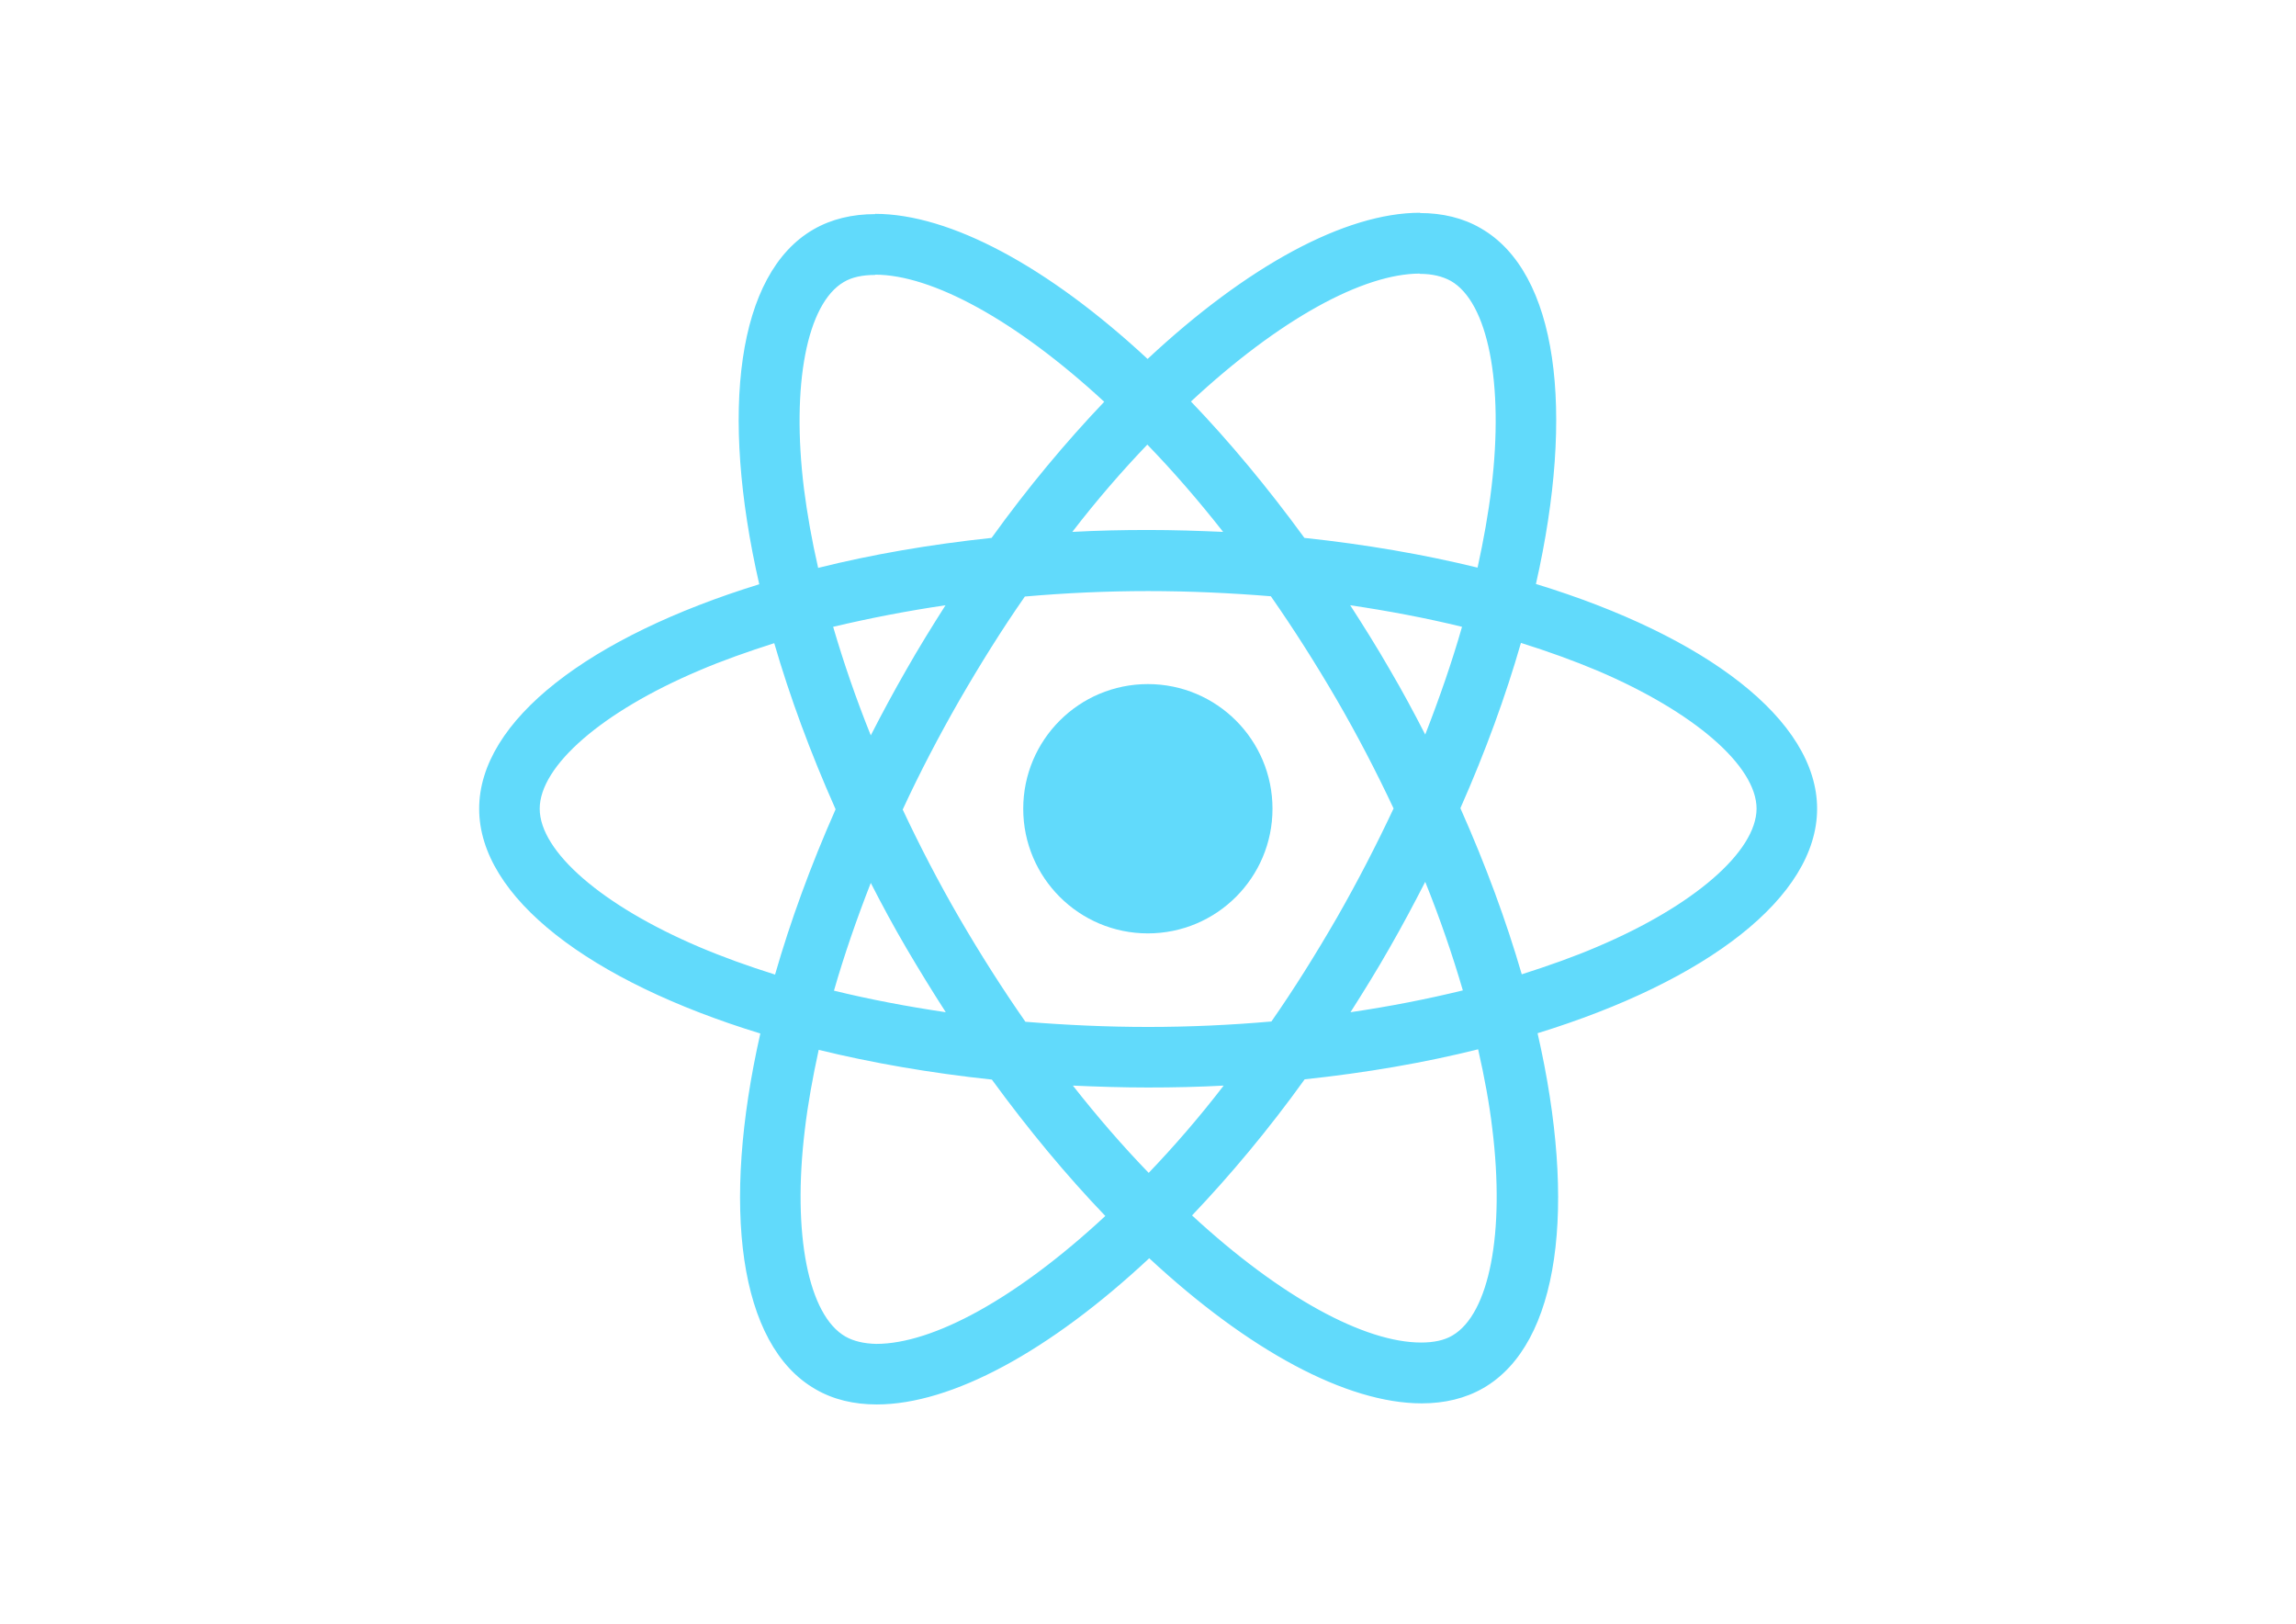
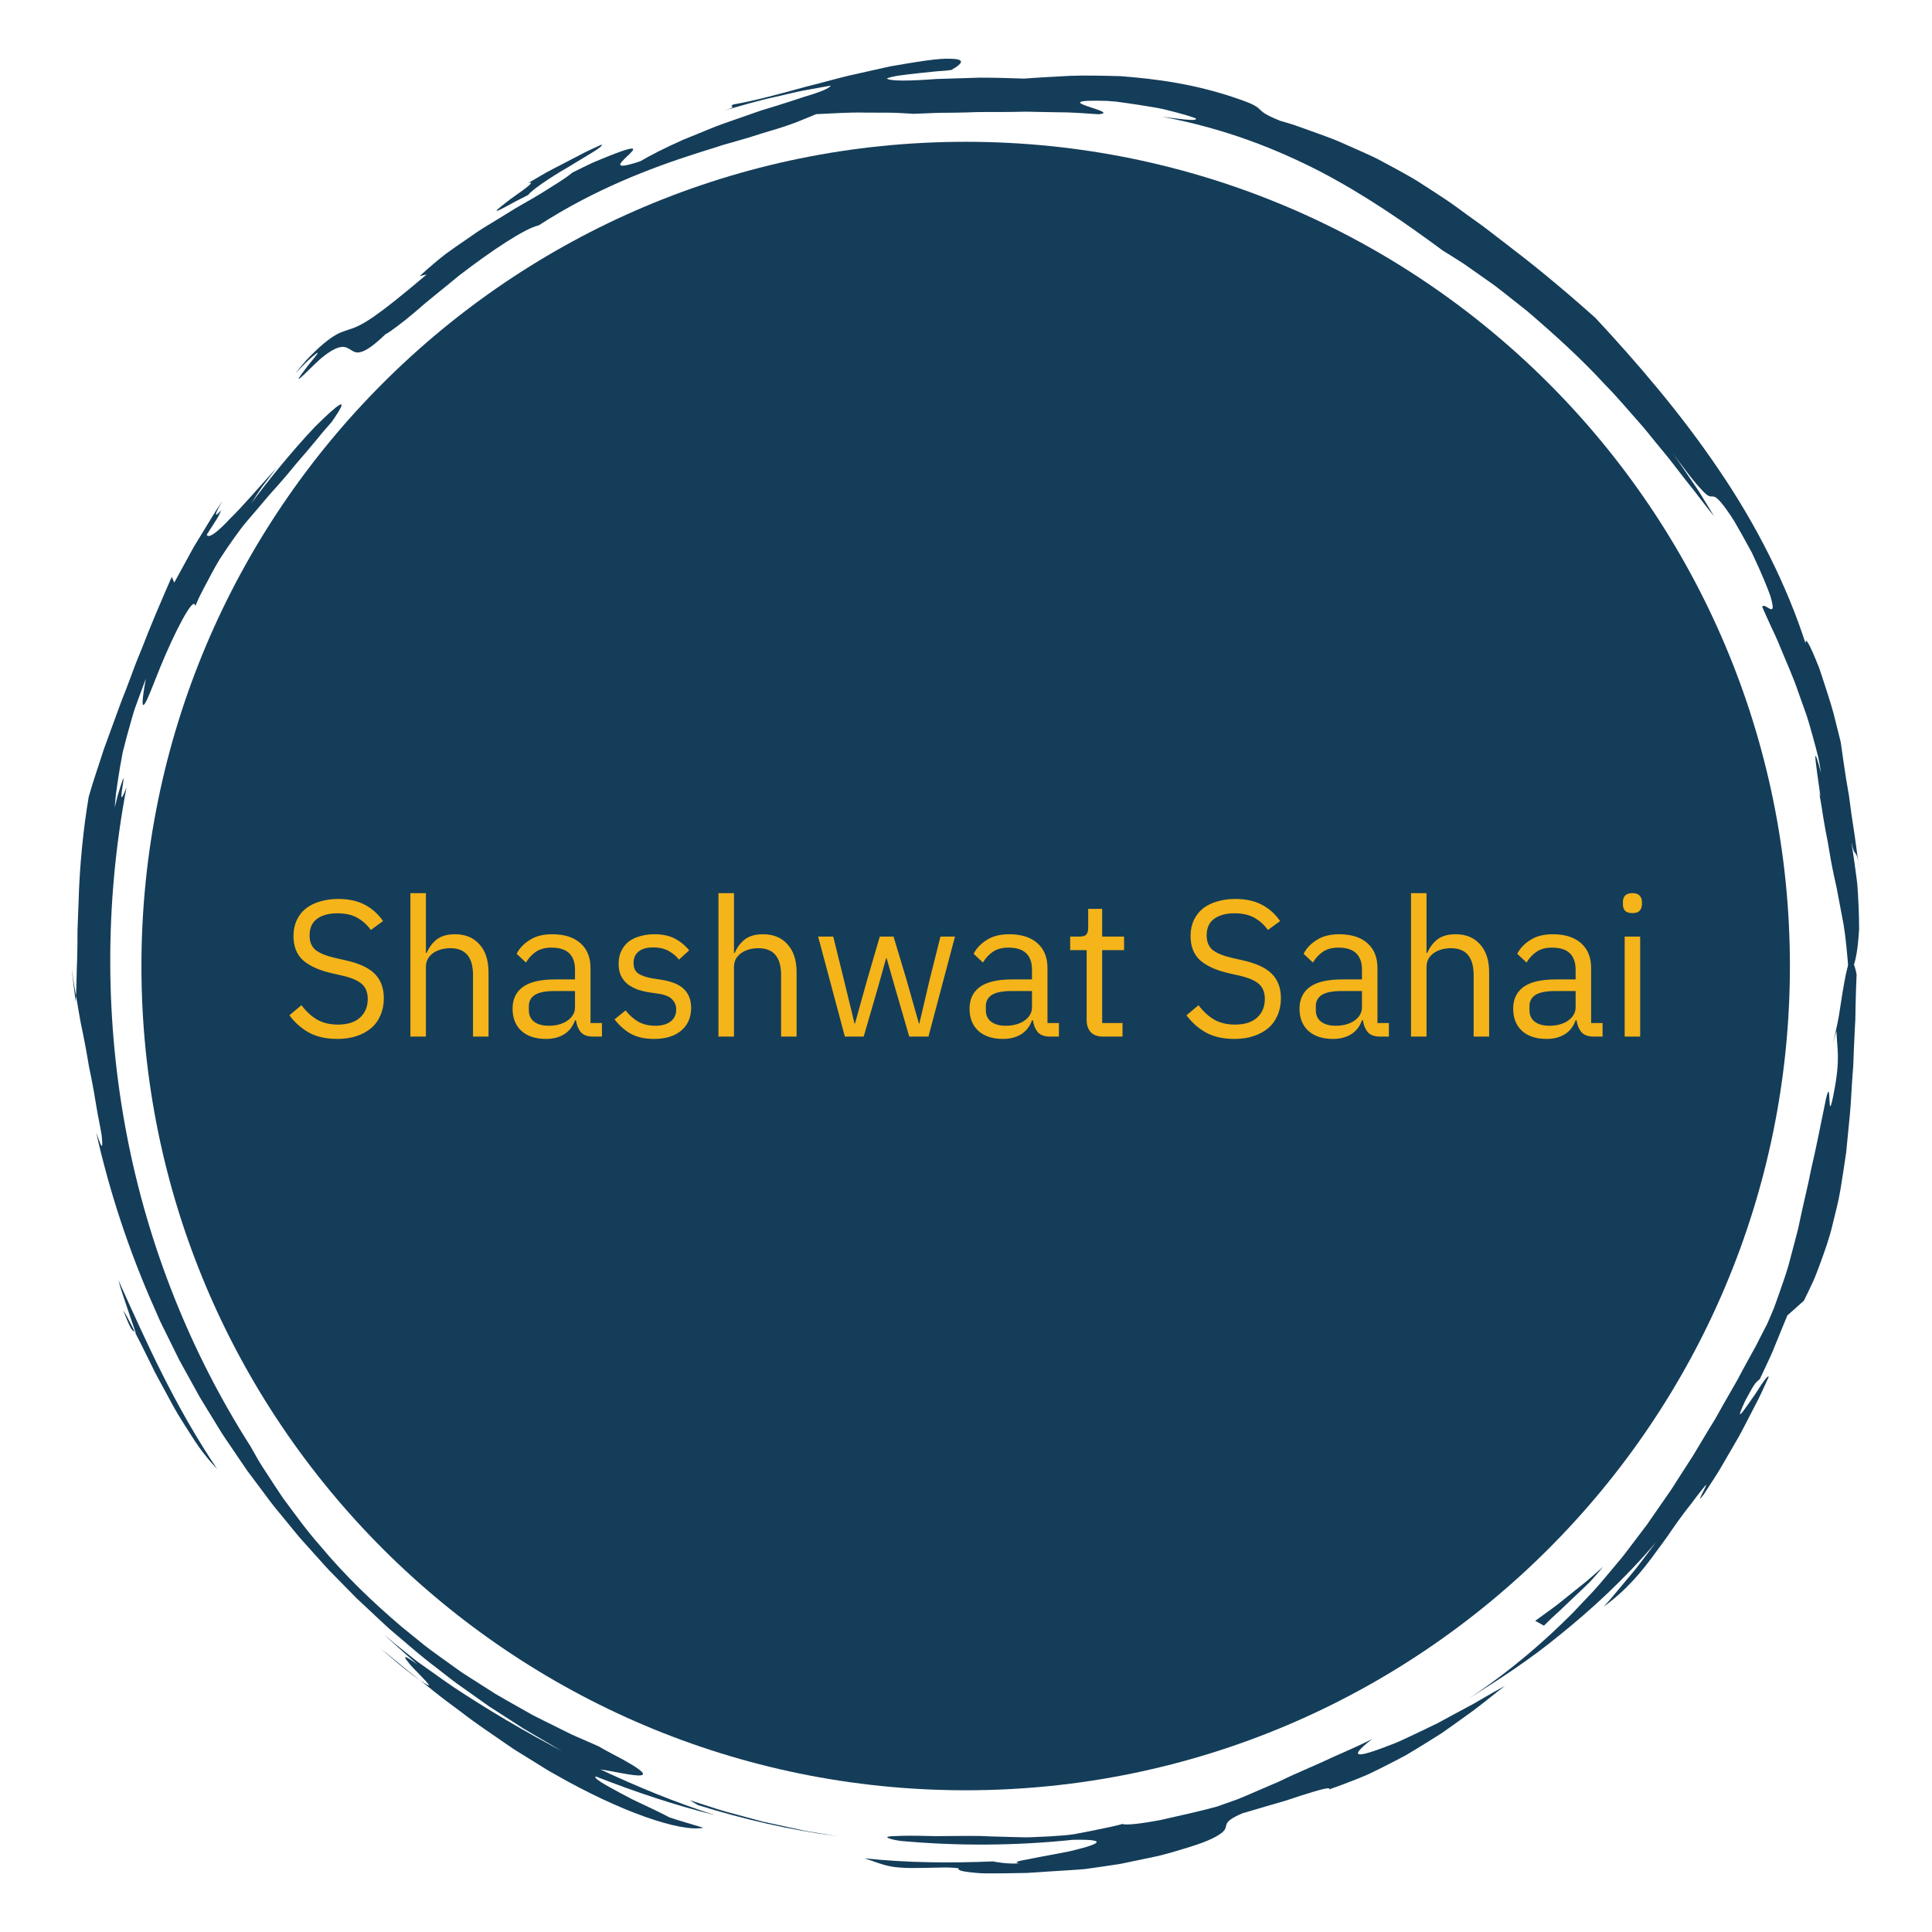
- <svg xmlns="http://www.w3.org/2000/svg" viewBox="0 0 841.9 595.3">
-   <g fill="#61DAFB">
-     <path d="M666.3 296.5c0-32.5-40.7-63.3-103.1-82.4 14.4-63.6 8-114.2-20.2-130.4-6.5-3.8-14.1-5.6-22.4-5.6v22.3c4.6 0 8.3.9 11.4 2.6 13.6 7.8 19.5 37.5 14.9 75.7-1.1 9.4-2.9 19.3-5.1 29.4-19.6-4.8-41-8.5-63.5-10.9-13.5-18.5-27.5-35.3-41.6-50 32.6-30.3 63.2-46.9 84-46.9V78c-27.5 0-63.5 19.6-99.9 53.6-36.4-33.8-72.4-53.2-99.9-53.2v22.3c20.7 0 51.4 16.5 84 46.6-14 14.7-28 31.4-41.3 49.9-22.6 2.4-44 6.1-63.6 11-2.3-10-4-19.7-5.2-29-4.7-38.2 1.1-67.9 14.6-75.8 3-1.8 6.9-2.6 11.5-2.6V78.5c-8.4 0-16 1.8-22.6 5.6-28.1 16.2-34.4 66.7-19.9 130.1-62.2 19.2-102.7 49.9-102.7 82.3 0 32.5 40.7 63.3 103.1 82.4-14.4 63.6-8 114.2 20.2 130.4 6.5 3.8 14.1 5.6 22.5 5.6 27.5 0 63.5-19.6 99.9-53.6 36.4 33.8 72.4 53.2 99.9 53.2 8.4 0 16-1.8 22.6-5.6 28.1-16.2 34.4-66.7 19.9-130.1 62-19.1 102.5-49.9 102.5-82.3zm-130.2-66.7c-3.7 12.9-8.3 26.2-13.5 39.5-4.1-8-8.4-16-13.1-24-4.6-8-9.5-15.8-14.4-23.4 14.2 2.1 27.9 4.7 41 7.9zm-45.8 106.5c-7.8 13.5-15.8 26.3-24.1 38.2-14.9 1.3-30 2-45.2 2-15.1 0-30.2-.7-45-1.9-8.3-11.9-16.4-24.6-24.2-38-7.6-13.1-14.5-26.4-20.8-39.8 6.2-13.4 13.2-26.8 20.7-39.9 7.8-13.5 15.8-26.3 24.1-38.2 14.9-1.3 30-2 45.2-2 15.1 0 30.2.7 45 1.9 8.3 11.9 16.4 24.6 24.2 38 7.6 13.1 14.5 26.4 20.8 39.8-6.3 13.4-13.2 26.8-20.7 39.9zm32.3-13c5.4 13.4 10 26.8 13.8 39.8-13.1 3.2-26.9 5.9-41.2 8 4.9-7.7 9.8-15.6 14.4-23.7 4.6-8 8.9-16.1 13-24.1zM421.2 430c-9.3-9.6-18.6-20.3-27.8-32 9 .4 18.2.7 27.5.7 9.4 0 18.7-.2 27.8-.7-9 11.7-18.3 22.4-27.5 32zm-74.4-58.9c-14.2-2.1-27.9-4.7-41-7.9 3.7-12.9 8.3-26.2 13.5-39.5 4.1 8 8.4 16 13.1 24 4.7 8 9.5 15.8 14.4 23.4zM420.7 163c9.3 9.6 18.6 20.3 27.8 32-9-.4-18.2-.7-27.5-.7-9.4 0-18.7.2-27.8.7 9-11.7 18.3-22.4 27.5-32zm-74 58.9c-4.9 7.7-9.8 15.6-14.4 23.7-4.6 8-8.9 16-13 24-5.4-13.4-10-26.8-13.8-39.8 13.1-3.1 26.9-5.8 41.2-7.9zm-90.5 125.2c-35.4-15.1-58.3-34.9-58.3-50.6 0-15.7 22.9-35.6 58.3-50.6 8.6-3.7 18-7 27.7-10.1 5.7 19.6 13.2 40 22.5 60.9-9.2 20.8-16.6 41.1-22.2 60.6-9.9-3.1-19.3-6.5-28-10.2zM310 490c-13.6-7.8-19.5-37.5-14.9-75.7 1.1-9.4 2.9-19.3 5.1-29.4 19.6 4.8 41 8.5 63.5 10.9 13.5 18.5 27.5 35.3 41.6 50-32.6 30.3-63.2 46.9-84 46.9-4.5-.1-8.3-1-11.3-2.7zm237.2-76.2c4.7 38.2-1.1 67.9-14.6 75.8-3 1.8-6.9 2.6-11.5 2.6-20.7 0-51.4-16.5-84-46.6 14-14.7 28-31.4 41.3-49.9 22.6-2.4 44-6.1 63.6-11 2.3 10.1 4.1 19.8 5.2 29.1zm38.5-66.7c-8.6 3.7-18 7-27.7 10.1-5.7-19.6-13.2-40-22.5-60.9 9.2-20.8 16.6-41.1 22.2-60.6 9.9 3.1 19.3 6.5 28.1 10.2 35.4 15.1 58.3 34.9 58.3 50.6-.1 15.7-23 35.6-58.4 50.6zM320.8 78.4z" />
-     <circle cx="420.9" cy="296.5" r="45.7" />
-     <path d="M520.5 78.1z" />
+ <svg xmlns="http://www.w3.org/2000/svg" version="1.1" viewBox="0 0 250 250">
+   <defs />
+   <g transform="matrix(0.0245,0,0,0.0245,36.3963,134.1364)">
+     <g transform="matrix(26.9187,0,0,26.9187,-1769.017,-5756.473)">
+       <g id="gSktw0ry4t1f3">
+         <g>
+           <g>
+             <path d="M367.409,165.844c0.618,2.604,0.017-1.067-0.386-4.032     c-0.197-1.482-0.354-2.784-0.313-3.014c0.031-0.117,0.133,0.028,0.333,0.546     c0.174,0.525,0.424,1.428,0.778,2.82c-0.146-0.99-0.305-2.119-0.586-3.325     c-0.297-1.203-0.643-2.503-1.024-3.872c-0.393-1.365-0.769-2.816-1.262-4.278     c-0.519-1.453-1.053-2.949-1.593-4.461c-1.019-3.045-2.406-6.021-3.569-8.891     c-0.565-1.443-1.233-2.795-1.832-4.098c-0.601-1.302-1.161-2.542-1.663-3.696     c0.274-0.784,1.56,0.757,1.945,0.389c0.192-0.186,0.157-0.852-0.35-2.542     c-0.59-1.649-1.656-4.324-3.621-8.479c-1.46-2.699-2.612-4.75-3.53-6.306     c-0.966-1.527-1.72-2.544-2.275-3.248c-1.122-1.399-1.548-1.484-1.95-1.487     c-0.402-0.002-0.78,0.076-1.793-0.979c-0.493-0.536-1.231-1.297-2.188-2.506     c-0.982-1.191-2.158-2.852-3.804-4.994c1.458,1.99,2.794,4.067,4.197,6.092     c0.343,0.512,0.701,1.013,1.032,1.533l0.965,1.577l1.929,3.151     c-1.212-1.42-2.494-3.166-3.978-5.08c-1.535-1.878-3.141-4.017-4.909-6.278     c-0.912-1.109-1.855-2.257-2.825-3.438c-0.969-1.18-1.92-2.43-3.008-3.611     c-2.133-2.397-4.267-4.98-6.685-7.418c-4.639-5.062-9.981-9.895-15.338-14.477     c-1.383-1.093-2.76-2.18-4.124-3.257c-0.684-0.536-1.365-1.069-2.042-1.6     c-0.702-0.497-1.4-0.991-2.093-1.481c-1.389-0.977-2.759-1.939-4.104-2.885     c-1.371-0.906-2.755-1.736-4.089-2.57c-7.601-5.619-15.121-10.806-23.87-15.424     c-8.765-4.524-18.787-8.512-31.166-10.855c1.381,0.136,7.521,1.136,6.451,0.274     c-1.101-0.394-2.435-0.789-3.889-1.171c-1.456-0.378-3.024-0.786-4.632-1.021     c-1.601-0.27-3.211-0.516-4.72-0.734c-0.754-0.106-1.483-0.208-2.173-0.305     c-0.695-0.057-1.35-0.11-1.953-0.16c-6.653-0.194-5.759,0.372-3.888,1.027     c1.88,0.656,4.747,1.401,2.244,1.591c-2.718-0.168-5.383-0.406-8.117-0.384     c-1.362-0.025-2.736-0.05-4.133-0.076c-0.698-0.009-1.399-0.05-2.111-0.04     c-0.711,0.013-1.429,0.026-2.156,0.04c-2.905,0.073-5.939-0.054-9.198,0.106     c-1.629,0.042-3.315,0.068-5.069,0.073c-1.754,0.022-3.569,0.154-5.471,0.197     c-1.581-0.067-3.177-0.218-4.763-0.217l-4.777-0.017c-3.207-0.084-6.385,0.174-9.606,0.303     c-0.75,0.343-1.54,0.626-2.345,0.967c-0.805,0.341-1.64,0.666-2.506,0.978     c-1.728,0.633-3.587,1.177-5.546,1.757c-1.943,0.641-4.003,1.255-6.176,1.862     c-0.543,0.152-1.092,0.307-1.648,0.462c-0.549,0.177-1.104,0.356-1.666,0.538     c-1.126,0.354-2.277,0.716-3.453,1.086c-9.366,2.993-20.243,7.157-31.102,14.18     c-2.612,0.536-9.281,4.962-15.586,9.819c-3.062,2.549-6.209,4.981-8.675,7.177     c-1.26,1.066-2.412,1.998-3.405,2.73c-0.992,0.733-1.764,1.333-2.371,1.614     c-2.194,2.106-3.586,3.061-4.572,3.409c-0.978,0.355-1.528,0.118-2.08-0.224     c-1.095-0.668-2.089-1.675-6.055,1.595c-1.654,1.501-2.673,2.575-3.347,3.202     c-0.67,0.631-0.96,0.848-0.996,0.787c-0.073-0.121,0.871-1.353,1.817-2.587     c0.959-1.221,1.99-2.381,1.913-2.513c-0.034-0.062-0.336,0.143-1.041,0.748     c-0.724,0.587-1.778,1.643-3.345,3.26c0.77-0.95,1.473-1.789,2.118-2.531     c0.675-0.714,1.294-1.33,1.857-1.869c1.128-1.078,2.045-1.838,2.833-2.398     c0.788-0.561,1.447-0.921,2.058-1.199c0.631-0.259,1.214-0.437,1.831-0.648     c2.53-0.792,5.293-2.452,15.07-10.743l-1.364,0.313c0.968-0.91,2.06-1.862,3.239-2.841     c0.591-0.487,1.196-0.992,1.832-1.481c0.654-0.466,1.321-0.942,1.999-1.425     c1.369-0.944,2.776-1.915,4.193-2.892c1.426-0.961,2.936-1.816,4.381-2.719     c1.464-0.873,2.86-1.804,4.27-2.592c1.406-0.794,2.748-1.573,3.99-2.328     c2.459-1.557,4.626-2.824,6.06-4.032c1.558-0.767,2.912-1.451,4.115-1.999     c1.223-0.503,2.266-0.932,3.151-1.296c1.778-0.706,2.94-1.109,3.658-1.293     c1.437-0.369,1.104,0.134,0.391,0.844c-1.435,1.43-4.348,3.638,2.009,1.523     c1.686-1.002,4.705-2.587,8.39-4.208c1.866-0.763,3.874-1.583,5.929-2.423     c2.065-0.826,4.236-1.504,6.331-2.264c1.053-0.361,2.086-0.754,3.11-1.081     c1.028-0.315,2.031-0.623,2.998-0.918c1.933-0.595,3.711-1.192,5.246-1.698     c3.089-0.91,5.159-1.697,5.354-2.247l-5.318,0.957c-1.766,0.35-3.513,0.797-5.27,1.192     c-3.527,0.742-6.977,1.788-10.441,2.773c3.357-1.01,0.639-0.676,1.965-1.237     c3.715-0.63,8.786-1.965,14.227-3.479c2.739-0.661,5.551-1.48,8.342-2.154     c2.809-0.629,5.563-1.247,8.116-1.819c5.153-0.885,9.548-1.647,11.961-1.504     c2.416,0.059,2.802,0.662,0.082,2.205c-0.714,0.106-1.727,0.187-2.879,0.259     c-1.149,0.119-2.437,0.252-3.706,0.384c-2.535,0.286-4.993,0.541-6.069,1.018     c0.618,0.576,4.578,0.488,9.758,0.103c2.597-0.081,5.506-0.17,8.456-0.261     c2.95-0.004,5.944,0.092,8.707,0.185c2.857-0.226,5.828-0.352,8.977-0.541     c3.141-0.109,6.44-0.029,9.96,0.062c6.975,0.541,14.852,1.533,23.425,4.579     c2.971,1.01,3.47,1.545,3.983,2.029c0.51,0.489,1.02,0.977,3.9,2.146     c1.096,0.336,2.175,0.611,3.185,0.977c1.012,0.362,1.991,0.711,2.939,1.05     c1.889,0.699,3.68,1.305,5.313,1.998c1.624,0.717,3.145,1.39,4.583,2.025     c1.432,0.648,2.786,1.248,4.016,1.935c2.479,1.333,4.708,2.516,6.744,3.753     c2.013,1.279,3.891,2.509,5.774,3.75c1.877,1.25,3.672,2.652,5.656,4.056     c2.002,1.378,4.017,3.025,6.337,4.781c4.633,3.522,10.155,7.963,17.3,14.334     c8.16,8.769,16.811,18.813,24.214,29.784c7.453,10.916,13.417,22.85,17.037,34.124     c-0.045-0.952,0.323-0.531,0.93,0.714c0.303,0.622,0.665,1.45,1.064,2.413     c0.196,0.483,0.405,0.998,0.623,1.537c0.202,0.545,0.385,1.125,0.584,1.716     c0.767,2.374,1.647,4.99,2.29,7.34c0.591,2.363,1.105,4.416,1.398,5.589     c0.269,1.675,0.76,5.777,1.622,10.535c0.31,2.405,0.666,4.987,1.078,7.538     c0.395,2.554,0.643,5.108,1.047,7.417c-0.725-5.476-0.855-2.073-1.642-5.828     c0.403,2.595,0.736,4.932,1.005,7.034c0.155,1.049,0.218,2.047,0.271,2.989     c0.049,0.942,0.095,1.828,0.138,2.661c0.07,1.667,0.098,3.122,0.092,4.393     c-0.071,1.275-0.166,2.365-0.278,3.3c-0.45,3.737-1.179,4.975-1.736,5.557     c-0.318-4.005-0.578-7.101-1.03-9.768c-0.5-2.649-0.926-4.906-1.367-7.244     c-0.522-2.319-1.048-4.715-1.518-7.691c-0.225-1.491-0.604-3.1-0.901-4.931     C368.127,170.172,367.903,168.117,367.409,165.844z" fill="#143d59" style="" />
+             <path d="M48.844,129.385c-0.23-2.417-4.233,5.49-6.897,12.051     c-1.342,3.27-2.38,6.176-2.993,7.064c-0.589,0.892-0.662-0.188,0.195-4.887     c-0.563,1.518-1.089,2.932-1.581,4.258c-0.239,0.666-0.47,1.311-0.693,1.935     c-0.187,0.636-0.368,1.251-0.544,1.848c-0.691,2.39-1.253,4.497-1.729,6.438     c-0.381,1.966-0.683,3.766-0.948,5.521c-0.125,0.877-0.249,1.744-0.373,2.615     c-0.116,0.871-0.156,1.761-0.234,2.663c0.219-0.898,0.394-1.671,0.572-2.327     c0.199-0.651,0.364-1.191,0.5-1.636c0.278-0.886,0.45-1.385,0.548-1.607     c0.197-0.445,0.1,0.211-0.037,1.076c-0.275,1.732-0.707,4.28,0.722,0.563     c-4.378,23.079-4.153,46.343,0.08,68.322c4.239,21.991,12.601,42.697,24.239,60.942     c0.499,0.879,0.996,1.755,1.491,2.628c0.499,0.872,1.068,1.693,1.601,2.536     c1.086,1.671,2.162,3.338,3.27,4.97c2.36,3.155,4.614,6.35,7.187,9.239     c4.942,5.953,10.453,11.231,16.196,16.112l4.388,3.557c1.476,1.164,3.031,2.225,4.545,3.333     l2.286,1.64c0.759,0.549,1.571,1.028,2.355,1.543c1.58,1.008,3.162,2.018,4.746,3.029     c1.619,0.954,3.267,1.864,4.902,2.796l2.459,1.388l2.534,1.27     c1.69,0.839,3.386,1.681,5.089,2.526c1.738,0.763,3.484,1.528,5.237,2.297     c2.037,1.191,3.723,2,5,2.723c1.282,0.711,2.188,1.269,2.786,1.7     c1.196,0.863,1.162,1.218,0.451,1.29c-1.417,0.144-5.564-0.86-7.849-1.167     c7.298,3.43,14.771,6.498,22.457,8.959c-7.924-1.958-15.702-4.57-23.371-7.581     c-0.574,0.282,1.663,1.566,4.714,3.197c0.765,0.404,1.578,0.834,2.41,1.272     c0.839,0.424,1.72,0.809,2.577,1.22c1.72,0.809,3.394,1.617,4.768,2.35     c2.194,0.736,4.43,1.348,6.638,2.025c-4.57,0.921-16.497-3.262-28.997-10.413     c-1.589-0.84-3.105-1.875-4.685-2.826c-1.554-0.995-3.177-1.906-4.7-2.99     c-3.066-2.131-6.199-4.186-9.091-6.446c-1.459-1.11-2.943-2.151-4.339-3.256     c-1.393-1.108-2.761-2.196-4.094-3.257c-0.673-0.522-1.338-1.037-1.993-1.544     c-0.636-0.53-1.263-1.052-1.878-1.564c-1.237-1.02-2.444-1.988-3.615-2.896     c2.729,2.287,4.686,4,6.182,5.089c1.492,1.093,2.4,1.712,2.887,1.988     c0.972,0.552,0.258-0.266-0.84-1.41c-0.551-0.568-1.19-1.228-1.776-1.831     c-0.579-0.607-1.056-1.213-1.338-1.606c-0.547-0.807-0.263-0.826,2.158,0.904     c-2.222-1.917-4.381-3.907-6.571-5.854c1.488,1.273,3.389,2.804,5.638,4.582     c1.11,0.906,2.41,1.75,3.739,2.717c1.347,0.942,2.75,1.979,4.277,3.005     c6.143,4.065,13.746,8.671,22.664,13.283c-1.563-0.776-3.042-1.707-4.553-2.575     c-1.5-0.888-3.021-1.739-4.505-2.649l-4.386-2.833l-2.193-1.411l-2.125-1.508l-4.246-3.01     c-1.401-1.021-2.74-2.12-4.113-3.171c-2.775-2.07-5.359-4.361-7.986-6.586     c-1.336-1.088-2.56-2.297-3.822-3.46c-1.254-1.172-2.505-2.343-3.755-3.512     c-1.198-1.222-2.394-2.441-3.587-3.658l-1.792-1.822c-0.593-0.61-1.141-1.261-1.714-1.888     c-1.135-1.264-2.268-2.525-3.398-3.784c-1.148-1.245-2.16-2.598-3.246-3.886     c-1.056-1.312-2.161-2.582-3.174-3.917c-1.003-1.343-2.004-2.684-3.002-4.02l-1.499-2.001     l-1.404-2.059c-0.933-1.374-1.863-2.743-2.79-4.107c-0.951-1.351-1.746-2.793-2.624-4.179     c-0.853-1.401-1.729-2.784-2.558-4.187c-0.788-1.427-1.573-2.849-2.356-4.265     c-0.774-1.422-1.6-2.813-2.279-4.27c-0.712-1.442-1.421-2.878-2.128-4.309     c-0.349-0.717-0.719-1.425-1.049-2.147l-0.951-2.18c-5.17-11.562-8.967-23.277-11.526-34.687     c0.517,1.294,1.513,4.804,1.082,0.603c-0.333-2.06-0.777-3.993-1.069-5.852     c-0.295-1.858-0.61-3.615-0.936-5.284c-0.17-0.834-0.336-1.646-0.497-2.437     c-0.135-0.794-0.267-1.568-0.396-2.322c-0.267-1.508-0.542-2.937-0.818-4.296     c-0.611-2.715-0.938-5.165-1.354-7.394c-0.383-2.23-0.759-4.247-0.852-6.109l0.136,1.86     c0.058,0.62,0.147,1.238,0.219,1.856l0.457,3.701c0.193-2.629,0.162-5.658,0.305-8.93     c0.04-1.636,0.057-3.333,0.058-5.07c0.036-1.736,0.146-3.508,0.2-5.302     c0.182-7.179,0.932-14.63,1.996-20.891c0.94-3.342,2.024-6.339,2.972-9.353     c1.086-2.971,2.172-5.942,3.358-9.189c0.639-1.605,1.287-3.282,1.952-5.068     c0.34-0.89,0.651-1.82,1.028-2.76c0.382-0.938,0.776-1.905,1.185-2.907     c1.546-4.041,3.468-8.56,5.795-13.882l0.502,1.121l2.237-4.095     c0.761-1.355,1.45-2.749,2.291-4.058l2.43-3.975l1.214-1.985l1.301-1.93     c-1.193,1.978-1.386,2.652-1.253,2.71c0.141,0.062,0.602-0.494,0.959-0.84     c-0.464,1.293-1.081,2.024-2.812,4.781c0.335,0.862,2.123-0.526,4.542-3.118     c2.577-2.499,5.723-6.242,9.132-9.975c-0.959,1.26-1.918,2.52-2.807,3.688     c-0.844,1.2-1.564,2.348-2.14,3.312c2.349-3.37,8.136-10.5,12.511-15.089     c4.526-4.481,7.291-6.679,3.273-0.94c-0.97,1.097-1.876,2.126-2.673,3.14     c-0.817,0.997-1.593,1.923-2.333,2.788c-0.731,0.872-1.465,1.655-2.1,2.438     c-0.644,0.777-1.251,1.509-1.827,2.204c-1.166,1.381-2.258,2.583-3.274,3.716     c-0.985,1.159-1.903,2.239-2.812,3.309c-0.907,1.075-1.853,2.115-2.743,3.284     c-0.878,1.176-1.783,2.43-2.748,3.847c-0.482,0.709-0.98,1.458-1.497,2.259     c-0.494,0.813-0.973,1.696-1.489,2.632c-0.512,0.939-1.045,1.94-1.602,3.016     c-0.276,0.539-0.56,1.095-0.853,1.669C49.377,128.141,49.12,128.755,48.844,129.385z" fill="#143d59" style="" />
+             <path d="M114.198,48.689c-1.001,0.511-1.859,0.95-2.589,1.323c-0.719,0.393-1.312,0.717-1.794,0.98     c-0.968,0.52-1.506,0.772-1.725,0.825c-0.439,0.105,0.397-0.588,1.603-1.526     c1.186-0.971,2.835-2.034,3.897-2.859c1.068-0.816,1.58-1.346,0.585-1.069l3.512-2.044     c1.189-0.648,2.4-1.256,3.599-1.886l3.608-1.873c1.197-0.636,2.453-1.151,3.677-1.733     c0.219,0.196-0.539,0.766-1.81,1.533c-1.27,0.772-3.007,1.828-4.801,2.918     C118.321,45.353,114.67,47.903,114.198,48.689z" fill="#143d59" style="" />
+             <path d="M230.741,368.335c0.79,0.283,3.923-0.091,7.602-0.804c3.659-0.815,7.9-1.774,10.929-2.604     c1.465-0.519,2.793-0.989,4.026-1.426c1.219-0.473,2.323-0.977,3.386-1.427     c1.059-0.457,2.071-0.893,3.078-1.328c0.504-0.214,1.006-0.427,1.513-0.642     c0.498-0.237,1.001-0.476,1.513-0.719c2.041-0.985,4.29-1.899,7.001-3.125     c2.678-1.299,5.965-2.581,9.948-4.579c-5.587,4.333-2.022,3.396,4.625,0.749     c1.644-0.687,3.425-1.574,5.319-2.465c0.943-0.456,1.908-0.921,2.881-1.391     c0.949-0.515,1.907-1.034,2.86-1.55c0.957-0.515,1.91-1.028,2.846-1.532     c0.47-0.25,0.936-0.499,1.395-0.744c0.448-0.263,0.891-0.522,1.326-0.778     c1.741-1.022,3.382-1.96,4.83-2.74c-1.816,1.363-3.921,3.148-6.392,4.982     c-1.251,0.898-2.567,1.844-3.933,2.824c-0.688,0.485-1.389,0.979-2.1,1.48     c-0.736,0.463-1.482,0.933-2.237,1.408c-1.515,0.945-3.073,1.901-4.662,2.849     c-1.624,0.884-3.291,1.735-4.966,2.575l-2.524,1.233c-0.854,0.381-1.726,0.721-2.588,1.069     c-1.728,0.687-3.454,1.333-5.159,1.919c0.65-0.669-2.054,0.109-5.676,1.261     c-0.901,0.298-1.862,0.616-2.844,0.941c-0.994,0.288-2.01,0.581-3.007,0.87     c-1.989,0.584-3.905,1.147-5.437,1.597c-4.54,1.958-2.391,2.364-3.907,3.711     c-0.771,0.646-2.432,1.679-6.46,2.901c-2.014,0.605-4.571,1.479-7.945,2.141     c-1.684,0.351-3.552,0.741-5.625,1.172c-2.09,0.334-4.395,0.655-6.928,1.014     c-1.871,0.182-4.438,0.288-7.206,0.485c-1.385,0.085-2.819,0.216-4.249,0.278     c-1.431,0.024-2.854,0.049-4.21,0.072c-1.355,0.017-2.643,0.024-3.801,0.014     c-1.159,0-2.189-0.128-3.03-0.208c-1.683-0.19-2.608-0.442-2.303-0.795     c-1.286-0.161-2.554-0.177-3.825-0.131c-1.27,0.025-2.543,0.05-3.832,0.075     c-1.291,0.021-2.6,0.02-3.937-0.089c-1.339-0.083-2.697-0.361-4.081-0.848l-2.779-0.956     c8.379,0.892,16.813,0.948,25.181,0.605c0.925,0.177,2.842,0.526,5.132,0.385     c-1.198-0.223-0.09-0.493,1.967-0.843c2.054-0.432,5.058-0.953,7.685-1.469     c5.247-1.218,8.921-2.477,0.882-2.311c-11.193,1.173-22.51,1.241-33.722,0.225     c-2.034-0.285-2.812-0.638-2.675-0.775c0.14-0.164,1.202-0.173,2.899-0.235     c1.695-0.037,4.014-0.012,6.658,0.066c2.649-0.019,5.627-0.068,8.635-0.035     c2.189,0.113,4.094,0.134,5.773,0.189c1.678,0.021,3.134,0.129,4.413,0.047     c2.562-0.091,4.452-0.195,6.148-0.343c1.7-0.109,3.185-0.445,4.962-0.783     c0.885-0.182,1.843-0.38,2.932-0.604C228.135,368.977,229.352,368.723,230.741,368.335z" fill="#143d59" style="" />
+             <path d="M147.48,364.63l-1.625-0.971c2.373,0.749,4.721,1.571,7.11,2.261l7.199,1.943l7.281,1.59     c1.208,0.291,2.439,0.462,3.663,0.669l3.674,0.606C165.542,369.52,156.409,367.416,147.48,364.63z     " fill="#143d59" style="" />
+             <path d="M325.078,317.848c-0.91,1.109-1.817,2.16-2.756,3.145     c-0.97,0.953-1.944,1.869-2.916,2.785c-0.968,0.92-1.934,1.841-2.918,2.777     c-1.013,0.904-2.022,1.847-3.03,2.867l-1.716-0.944l3.444-2.499     c1.155-0.83,2.224-1.759,3.344-2.635l3.335-2.674C322.952,319.749,324.003,318.789,325.078,317.848z" fill="#143d59" style="" />
+             <path d="M53.137,298.694c-1.444-1.512-3.289-3.73-5.001-6.478c-0.882-1.358-1.794-2.811-2.716-4.308     c-0.9-1.508-1.722-3.108-2.585-4.675c-0.827-1.585-1.75-3.113-2.463-4.674     c-0.761-1.539-1.494-3.022-2.176-4.402c-1.45-2.724-2.496-5.125-3.49-6.601     c2.078,5.345,1.701,3.358,2.499,4.537c-0.616-1.734-1.188-3.484-1.781-5.222     c-0.583-1.742-1.204-3.467-1.671-5.246C39.341,274.008,44.744,286.181,53.137,298.694z" fill="#143d59" style="" />
+             <path d="M357.265,270.211c0.483-1.12,0.955-2.178,1.363-3.204c0.372-1.041,0.725-2.031,1.064-2.98     c0.65-1.907,1.284-3.626,1.749-5.288c0.441-1.666,0.854-3.225,1.256-4.744     c0.198-0.758,0.393-1.505,0.587-2.251c0.185-0.748,0.323-1.507,0.491-2.264     c0.637-3.035,1.431-6.12,2.171-9.879c0.88-3.726,1.743-8.105,2.877-13.658     c1.145-4.826,0.126,6.172,1.479-0.876c1.401-7.049,0.637-8.828,0.558-12.332l-0.804,2.694     c0.388-1.339,0.874-3.426,1.282-5.676c0.346-2.253,0.703-4.665,1.073-6.631     c0.717-3.965,1.399-6.195,2.4-1.494c-0.082,1.815-0.142,3.568-0.184,5.266     c-0.062,1.697-0.014,3.344-0.143,4.934c-0.075,1.593-0.147,3.138-0.218,4.64     c-0.055,1.504-0.081,2.969-0.215,4.387c-0.233,2.839-0.305,5.56-0.552,8.161     c-0.255,2.609-0.501,5.119-0.741,7.576c-0.36,2.442-0.72,4.84-1.114,7.233     c-0.394,2.393-1.022,4.73-1.607,7.127c-0.558,2.407-1.42,4.771-2.307,7.223     c-0.462,1.219-0.9,2.472-1.458,3.711c-0.569,1.235-1.169,2.488-1.804,3.764     c-1.093,0.984-2.163,1.961-3.259,2.912l-2.554,6.251c-0.406,1.053-0.886,2.072-1.367,3.09     l-1.431,3.065c-0.3,0.366-0.512,0.408-0.888,0.869c-0.38,0.459-0.883,1.355-1.957,3.333     c-1.985,4.265-0.932,2.89,0.69,0.565c0.405-0.582,0.848-1.22,1.282-1.844     c0.406-0.641,0.805-1.267,1.167-1.801c0.723-1.068,1.292-1.769,1.417-1.488     c-0.912,2-1.8,4.016-2.849,5.95c-1.023,1.947-1.993,3.93-3.064,5.856l-3.319,5.728     c-1.111,1.911-2.371,3.726-3.553,5.598c-1.972,2.572,1.099-2.517,0.383-1.851     c-1.003,1.206-1.913,2.385-2.756,3.542c-0.892,1.12-1.723,2.212-2.501,3.292     c-0.78,1.079-1.513,2.142-2.221,3.19c-0.726,1.034-1.477,2.014-2.197,3.003     c-2.853,3.976-5.902,7.584-10.321,10.794c0.944-0.984,1.809-2.045,2.685-3.092l2.624-3.136     c0.892-1.026,1.715-2.113,2.532-3.203l2.464-3.248c-6.377,7.475-12.769,13.264-18.85,18.178     c-6.043,4.979-12.031,8.805-17.79,12.442c8.103-5.375,14.648-11.073,20.299-16.744     c1.375-1.454,2.726-2.882,4.056-4.288c1.308-1.424,2.498-2.917,3.719-4.344     c0.603-0.719,1.203-1.434,1.8-2.146c0.592-0.714,1.129-1.472,1.691-2.2     c1.109-1.465,2.21-2.918,3.307-4.366c1.033-1.492,2.061-2.978,3.091-4.464l1.545-2.222     c0.507-0.747,0.971-1.525,1.462-2.286c0.979-1.521,1.963-3.049,2.955-4.59     c0.941-1.571,1.89-3.155,2.851-4.76c0.488-0.796,0.98-1.597,1.475-2.404     c0.462-0.826,0.928-1.658,1.397-2.498c0.955-1.667,1.926-3.362,2.916-5.091     c0.93-1.761,1.897-3.547,2.91-5.366c0.253-0.455,0.507-0.912,0.763-1.373     c0.236-0.47,0.474-0.942,0.714-1.417C356.272,272.142,356.765,271.182,357.265,270.211z" fill="#143d59" style="" />
+           </g>
+           <circle cx="200" cy="200" r="161.721" fill="#143d59" style="" />
+         </g>
+       </g>
+       <defs />
+     </g>
+     <g>
+       <g transform="matrix(1.024,0,0,-1.024,0,0)">
+         <path d="M289 -12Q204 -12 144 20Q84 53 42 110L104 162Q141 113 186 87Q231 62 292 62Q367 62 406 98Q446 134 446 194Q446 244 416 271Q386 298 317 314L260 327Q164 349 113 393Q63 438 63 519Q63 565 80 601Q97 637 127 661Q158 685 200 697Q243 710 294 710Q373 710 429 681Q486 652 525 596L462 550Q433 590 392 613Q351 636 290 636Q223 636 184 607Q146 579 146 522Q146 472 178 446Q211 421 277 406L334 393Q437 370 483 323Q529 276 529 198Q529 150 512 111Q496 72 465 45Q434 18 389 3Q345 -12 289 -12ZM666 0L666 740L746 740L746 432L750 432Q769 476 803 502Q838 528 896 528Q976 528 1022 476Q1069 425 1069 331L1069 0L989 0L989 317Q989 456 872 456Q848 456 825 450Q803 444 785 432Q767 420 756 401Q746 383 746 358L746 0L666 0ZM1654 0L1609 0Q1564 0 1544 24Q1525 48 1520 84L1515 84Q1498 36 1459 12Q1420 -12 1366 -12Q1284 -12 1238 30Q1193 72 1193 144Q1193 217 1246 256Q1300 295 1413 295L1515 295L1515 346Q1515 401 1485 430Q1455 459 1393 459Q1346 459 1314 438Q1283 417 1262 382L1214 427Q1235 469 1281 498Q1327 528 1397 528Q1491 528 1543 482Q1595 436 1595 354L1595 70L1654 70L1654 0ZM1379 56Q1409 56 1434 63Q1459 70 1477 83Q1495 96 1505 113Q1515 130 1515 150L1515 235L1409 235Q1340 235 1308 215Q1277 195 1277 157L1277 136Q1277 98 1304 77Q1332 56 1379 56ZM1923 -12Q1851 -12 1802 15Q1754 43 1719 89L1776 135Q1806 97 1843 76Q1880 56 1929 56Q1980 56 2008 78Q2037 100 2037 140Q2037 170 2017 191Q1998 213 1947 221L1906 227Q1870 232 1840 242Q1810 253 1787 270Q1765 288 1752 314Q1740 340 1740 376Q1740 414 1754 442Q1768 471 1792 490Q1817 509 1851 518Q1885 528 1924 528Q1987 528 2029 506Q2072 484 2104 445L2051 397Q2034 421 2001 440Q1968 460 1918 460Q1868 460 1842 438Q1817 417 1817 380Q1817 342 1842 325Q1868 308 1916 300L1956 294Q2042 281 2078 244Q2114 208 2114 149Q2114 74 2063 31Q2012 -12 1923 -12ZM2255 0L2255 740L2335 740L2335 432L2339 432Q2358 476 2392 502Q2427 528 2485 528Q2565 528 2611 476Q2658 425 2658 331L2658 0L2578 0L2578 317Q2578 456 2461 456Q2437 456 2414 450Q2392 444 2374 432Q2356 420 2345 401Q2335 383 2335 358L2335 0L2255 0ZM2907 0L2769 516L2847 516L2902 293L2957 67L2959 67L3022 293L3087 516L3158 516L3225 293L3289 67L3291 67L3344 293L3400 516L3475 516L3338 0L3239 0L3167 248L3122 405L3120 405L3076 248L3004 0L2907 0ZM4011 0L3966 0Q3921 0 3901 24Q3882 48 3877 84L3872 84Q3855 36 3816 12Q3777 -12 3723 -12Q3641 -12 3595 30Q3550 72 3550 144Q3550 217 3603 256Q3657 295 3770 295L3872 295L3872 346Q3872 401 3842 430Q3812 459 3750 459Q3703 459 3671 438Q3640 417 3619 382L3571 427Q3592 469 3638 498Q3684 528 3754 528Q3848 528 3900 482Q3952 436 3952 354L3952 70L4011 70L4011 0ZM3736 56Q3766 56 3791 63Q3816 70 3834 83Q3852 96 3862 113Q3872 130 3872 150L3872 235L3766 235Q3697 235 3665 215Q3634 195 3634 157L3634 136Q3634 98 3661 77Q3689 56 3736 56ZM4339 0L4239 0Q4197 0 4175 23Q4154 47 4154 85L4154 446L4069 446L4069 516L4117 516Q4143 516 4152 526Q4162 537 4162 563L4162 659L4234 659L4234 516L4347 516L4347 446L4234 446L4234 70L4339 70L4339 0ZM4916 -12Q4831 -12 4771 20Q4711 53 4669 110L4731 162Q4768 113 4813 87Q4858 62 4919 62Q4994 62 5033 98Q5073 134 5073 194Q5073 244 5043 271Q5013 298 4944 314L4887 327Q4791 349 4740 393Q4690 438 4690 519Q4690 565 4707 601Q4724 637 4754 661Q4785 685 4827 697Q4870 710 4921 710Q5000 710 5056 681Q5113 652 5152 596L5089 550Q5060 590 5019 613Q4978 636 4917 636Q4850 636 4811 607Q4773 579 4773 522Q4773 472 4805 446Q4838 421 4904 406L4961 393Q5064 370 5110 323Q5156 276 5156 198Q5156 150 5139 111Q5123 72 5092 45Q5061 18 5016 3Q4972 -12 4916 -12ZM5713 0L5668 0Q5623 0 5603 24Q5584 48 5579 84L5574 84Q5557 36 5518 12Q5479 -12 5425 -12Q5343 -12 5297 30Q5252 72 5252 144Q5252 217 5305 256Q5359 295 5472 295L5574 295L5574 346Q5574 401 5544 430Q5514 459 5452 459Q5405 459 5373 438Q5342 417 5321 382L5273 427Q5294 469 5340 498Q5386 528 5456 528Q5550 528 5602 482Q5654 436 5654 354L5654 70L5713 70L5713 0ZM5438 56Q5468 56 5493 63Q5518 70 5536 83Q5554 96 5564 113Q5574 130 5574 150L5574 235L5468 235Q5399 235 5367 215Q5336 195 5336 157L5336 136Q5336 98 5363 77Q5391 56 5438 56ZM5827 0L5827 740L5907 740L5907 432L5911 432Q5930 476 5964 502Q5999 528 6057 528Q6137 528 6183 476Q6230 425 6230 331L6230 0L6150 0L6150 317Q6150 456 6033 456Q6009 456 5986 450Q5964 444 5946 432Q5928 420 5917 401Q5907 383 5907 358L5907 0L5827 0ZM6815 0L6770 0Q6725 0 6705 24Q6686 48 6681 84L6676 84Q6659 36 6620 12Q6581 -12 6527 -12Q6445 -12 6399 30Q6354 72 6354 144Q6354 217 6407 256Q6461 295 6574 295L6676 295L6676 346Q6676 401 6646 430Q6616 459 6554 459Q6507 459 6475 438Q6444 417 6423 382L6375 427Q6396 469 6442 498Q6488 528 6558 528Q6652 528 6704 482Q6756 436 6756 354L6756 70L6815 70L6815 0ZM6540 56Q6570 56 6595 63Q6620 70 6638 83Q6656 96 6666 113Q6676 130 6676 150L6676 235L6570 235Q6501 235 6469 215Q6438 195 6438 157L6438 136Q6438 98 6465 77Q6493 56 6540 56ZM6969 637Q6943 637 6931 649Q6920 662 6920 682L6920 695Q6920 715 6931 727Q6943 740 6969 740Q6995 740 7006 727Q7018 715 7018 695L7018 682Q7018 662 7006 649Q6995 637 6969 637ZM6929 0L6929 516L7009 516L7009 0L6929 0Z" fill="#f4b41a" style="" />
+       </g>
+     </g>
  </g>
</svg>
